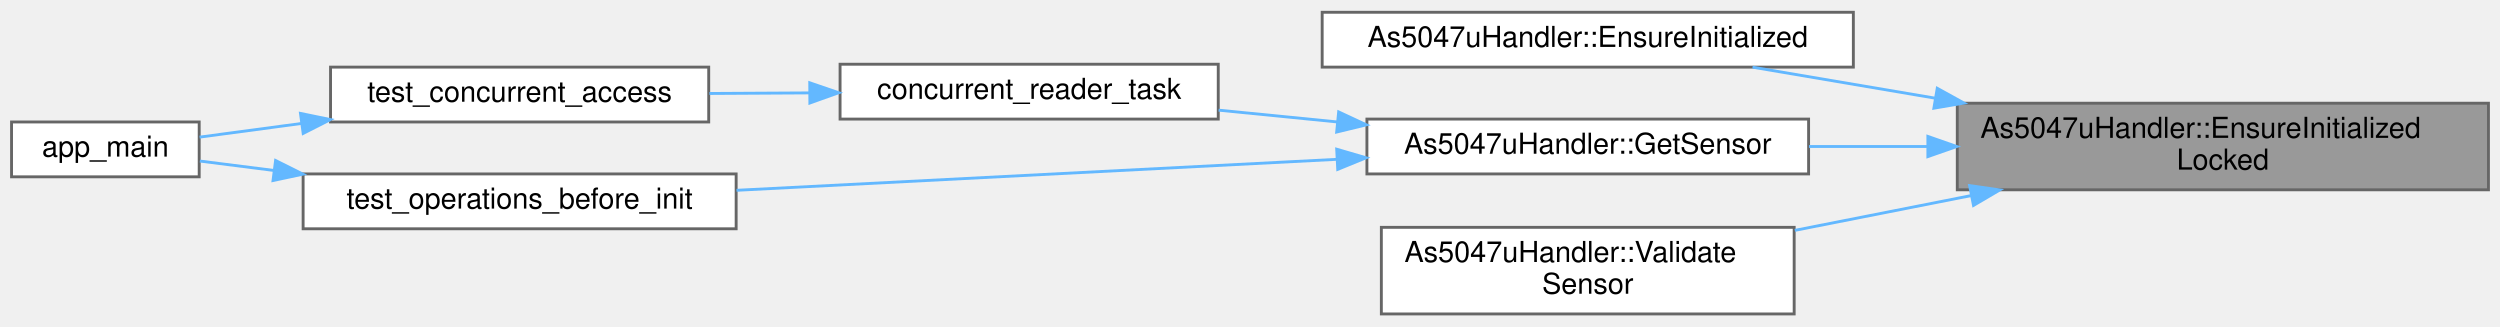
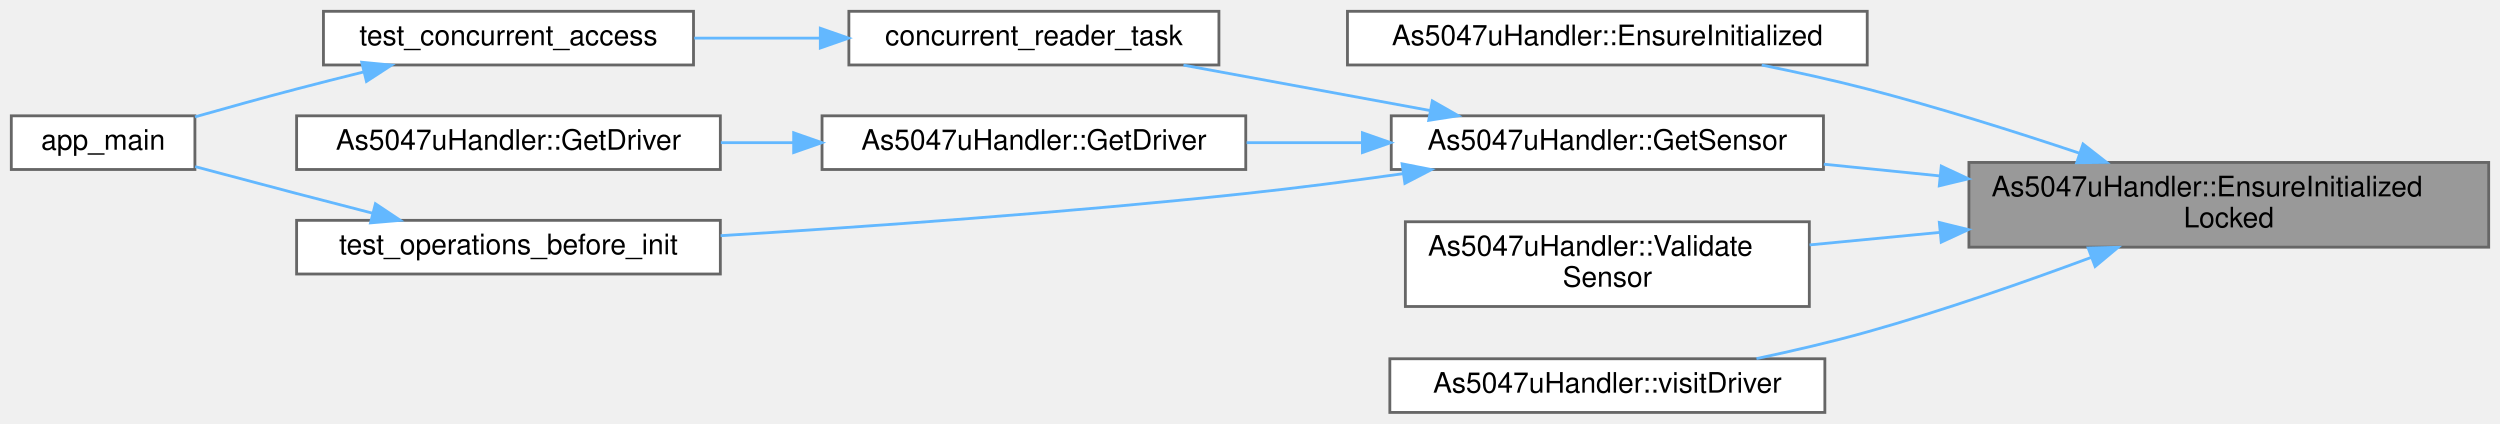
- <svg xmlns="http://www.w3.org/2000/svg" xmlns:xlink="http://www.w3.org/1999/xlink" width="866pt" height="113pt" viewBox="0.00 0.00 866.00 112.50">
-   <g id="graph0" class="graph" transform="scale(1 1) rotate(0) translate(4 108.5)">
+ <svg xmlns="http://www.w3.org/2000/svg" xmlns:xlink="http://www.w3.org/1999/xlink" width="885pt" height="150pt" viewBox="0.00 0.00 885.00 150.00">
+   <g id="graph0" class="graph" transform="scale(1 1) rotate(0) translate(4 146)">
    <g id="Node000001" class="node">
      <g id="a_Node000001">
        <a xlink:title="Ensure initialized while mutex is already held.">
-           <polygon fill="#999999" stroke="#666666" points="858,-73 674,-73 674,-43 858,-43 858,-73" />
-           <text text-anchor="start" x="682" y="-61" font-family="Helvetica,sans-Serif" font-size="10.00">As5047uHandler::EnsureInitialized</text>
-           <text text-anchor="middle" x="766" y="-50" font-family="Helvetica,sans-Serif" font-size="10.00">Locked</text>
+           <polygon fill="#999999" stroke="#666666" points="877,-88.5 693,-88.5 693,-58.5 877,-58.5 877,-88.5" />
+           <text text-anchor="start" x="701" y="-76.5" font-family="Helvetica,sans-Serif" font-size="10.00">As5047uHandler::EnsureInitialized</text>
+           <text text-anchor="middle" x="785" y="-65.5" font-family="Helvetica,sans-Serif" font-size="10.00">Locked</text>
        </a>
      </g>
    </g>
    <g id="Node000002" class="node">
      <g id="a_Node000002">
        <a xlink:href="classAs5047uHandler.html#a7f16efc74198279ee63c46d2b55825fa" target="_top" xlink:title="Ensure the handler is initialized (lazy init entrypoint).">
-           <polygon fill="white" stroke="#666666" points="638,-104.5 454,-104.5 454,-85.5 638,-85.5 638,-104.5" />
-           <text text-anchor="middle" x="546" y="-92.5" font-family="Helvetica,sans-Serif" font-size="10.00">As5047uHandler::EnsureInitialized</text>
+           <polygon fill="white" stroke="#666666" points="657,-142 473,-142 473,-123 657,-123 657,-142" />
+           <text text-anchor="middle" x="565" y="-130" font-family="Helvetica,sans-Serif" font-size="10.00">As5047uHandler::EnsureInitialized</text>
        </a>
      </g>
    </g>
    <g id="edge1_Node000001_Node000002" class="edge">
      <g id="a_edge1_Node000001_Node000002">
        <a xlink:title=" ">
-           <path fill="none" stroke="#63b8ff" d="M666.4,-74.73C644.68,-78.42 622.41,-82.2 603.07,-85.48" />
-           <polygon fill="#63b8ff" stroke="#63b8ff" points="667.06,-78.17 676.33,-73.05 665.89,-71.27 667.06,-78.17" />
+           <path fill="none" stroke="#63b8ff" d="M732.23,-91.73C709.35,-99.39 682.02,-108.01 657,-114.5 645,-117.61 631.98,-120.48 619.65,-122.97" />
+           <polygon fill="#63b8ff" stroke="#63b8ff" points="733.39,-95.03 741.74,-88.51 731.15,-88.4 733.39,-95.03" />
        </a>
      </g>
    </g>
    <g id="Node000003" class="node">
      <g id="a_Node000003">
        <a xlink:href="classAs5047uHandler.html#a7935a51fb2973e3a1793d378fc50118a" target="_top" xlink:title="Get pointer to AS5047U driver for advanced operations.">
-           <polygon fill="white" stroke="#666666" points="622.5,-67.5 469.5,-67.5 469.5,-48.5 622.5,-48.5 622.5,-67.5" />
-           <text text-anchor="middle" x="546" y="-55.5" font-family="Helvetica,sans-Serif" font-size="10.00">As5047uHandler::GetSensor</text>
+           <polygon fill="white" stroke="#666666" points="641.5,-105 488.5,-105 488.5,-86 641.5,-86 641.5,-105" />
+           <text text-anchor="middle" x="565" y="-93" font-family="Helvetica,sans-Serif" font-size="10.00">As5047uHandler::GetSensor</text>
        </a>
      </g>
    </g>
    <g id="edge2_Node000001_Node000003" class="edge">
      <g id="a_edge2_Node000001_Node000003">
        <a xlink:title=" ">
-           <path fill="none" stroke="#63b8ff" d="M663.77,-58C649.93,-58 635.92,-58 622.64,-58" />
-           <polygon fill="#63b8ff" stroke="#63b8ff" points="663.81,-61.5 673.81,-58 663.81,-54.5 663.81,-61.5" />
+           <path fill="none" stroke="#63b8ff" d="M682.77,-83.72C668.93,-85.11 654.92,-86.53 641.64,-87.87" />
+           <polygon fill="#63b8ff" stroke="#63b8ff" points="683.21,-87.19 692.81,-82.7 682.51,-80.22 683.21,-87.19" />
        </a>
      </g>
    </g>
-     <g id="Node000008" class="node">
-       <g id="a_Node000008">
+     <g id="Node000010" class="node">
+       <g id="a_Node000010">
        <a xlink:href="classAs5047uHandler.html#a10eeb015c791ff484935168e3683c053" target="_top" xlink:title="Validate sensor parameters.">
-           <polygon fill="white" stroke="#666666" points="617.5,-30 474.5,-30 474.5,0 617.5,0 617.5,-30" />
-           <text text-anchor="start" x="482.5" y="-18" font-family="Helvetica,sans-Serif" font-size="10.00">As5047uHandler::Validate</text>
-           <text text-anchor="middle" x="546" y="-7" font-family="Helvetica,sans-Serif" font-size="10.00">Sensor</text>
+           <polygon fill="white" stroke="#666666" points="636.5,-67.5 493.5,-67.5 493.5,-37.5 636.5,-37.5 636.5,-67.5" />
+           <text text-anchor="start" x="501.5" y="-55.5" font-family="Helvetica,sans-Serif" font-size="10.00">As5047uHandler::Validate</text>
+           <text text-anchor="middle" x="565" y="-44.5" font-family="Helvetica,sans-Serif" font-size="10.00">Sensor</text>
        </a>
      </g>
    </g>
-     <g id="edge8_Node000001_Node000008" class="edge">
-       <g id="a_edge8_Node000001_Node000008">
+     <g id="edge10_Node000001_Node000010" class="edge">
+       <g id="a_edge10_Node000001_Node000010">
        <a xlink:title=" ">
-           <path fill="none" stroke="#63b8ff" d="M678.9,-41.02C658.62,-37.02 637.23,-32.8 617.72,-28.95" />
-           <polygon fill="#63b8ff" stroke="#63b8ff" points="678.27,-44.46 688.75,-42.96 679.62,-37.59 678.27,-44.46" />
+           <path fill="none" stroke="#63b8ff" d="M682.63,-63.73C667.07,-62.24 651.3,-60.72 636.59,-59.3" />
+           <polygon fill="#63b8ff" stroke="#63b8ff" points="682.52,-67.24 692.81,-64.72 683.19,-60.27 682.52,-67.24" />
+         </a>
+       </g>
+     </g>
+     <g id="Node000011" class="node">
+       <g id="a_Node000011">
+         <a xlink:href="classAs5047uHandler.html#a60c746a9c38be3c77de2c6148fbfbe54" target="_top" xlink:title="Visit the underlying AS5047U driver under handler mutex protection.">
+           <polygon fill="white" stroke="#666666" points="642,-19 488,-19 488,0 642,0 642,-19" />
+           <text text-anchor="middle" x="565" y="-7" font-family="Helvetica,sans-Serif" font-size="10.00">As5047uHandler::visitDriver</text>
+         </a>
+       </g>
+     </g>
+     <g id="edge11_Node000001_Node000011" class="edge">
+       <g id="a_edge11_Node000001_Node000011">
+         <a xlink:title=" ">
+           <path fill="none" stroke="#63b8ff" d="M736.37,-54.91C712.74,-46.13 683.63,-35.96 657,-28.5 644.41,-24.97 630.68,-21.78 617.79,-19.05" />
+           <polygon fill="#63b8ff" stroke="#63b8ff" points="735.21,-58.21 745.81,-58.45 737.67,-51.66 735.21,-58.21" />
        </a>
      </g>
    </g>
    <g id="Node000004" class="node">
      <g id="a_Node000004">
        <a xlink:href="as5047u__handler__comprehensive__test_8cpp.html#aaa3a69b37bf8fcd8431b8495e9b311ca" target="_top" xlink:title=" ">
-           <polygon fill="white" stroke="#666666" points="418,-86.5 287,-86.5 287,-67.5 418,-67.5 418,-86.5" />
-           <text text-anchor="middle" x="352.5" y="-74.5" font-family="Helvetica,sans-Serif" font-size="10.00">concurrent_reader_task</text>
+           <polygon fill="white" stroke="#666666" points="427.5,-142 296.5,-142 296.5,-123 427.5,-123 427.5,-142" />
+           <text text-anchor="middle" x="362" y="-130" font-family="Helvetica,sans-Serif" font-size="10.00">concurrent_reader_task</text>
        </a>
      </g>
    </g>
    <g id="edge3_Node000003_Node000004" class="edge">
      <g id="a_edge3_Node000003_Node000004">
        <a xlink:title=" ">
-           <path fill="none" stroke="#63b8ff" d="M459.31,-66.5C445.47,-67.87 431.35,-69.28 418.12,-70.59" />
-           <polygon fill="#63b8ff" stroke="#63b8ff" points="459.71,-69.98 469.31,-65.51 459.02,-63.01 459.71,-69.98" />
+           <path fill="none" stroke="#63b8ff" d="M502.18,-106.88C474.23,-112.02 441.59,-118.03 414.94,-122.94" />
+           <polygon fill="#63b8ff" stroke="#63b8ff" points="503.04,-110.28 512.24,-105.03 501.77,-103.4 503.04,-110.28" />
        </a>
      </g>
    </g>
    <g id="Node000007" class="node">
      <g id="a_Node000007">
-         <a xlink:href="as5047u__handler__comprehensive__test_8cpp.html#ac83f97b7754666b5e7733941b37c5630" target="_top" xlink:title=" ">
-           <polygon fill="white" stroke="#666666" points="251,-48.5 101,-48.5 101,-29.5 251,-29.5 251,-48.5" />
-           <text text-anchor="middle" x="176" y="-36.5" font-family="Helvetica,sans-Serif" font-size="10.00">test_operations_before_init</text>
+         <a xlink:href="classAs5047uHandler.html#a10e4de42743f7ceb1f2fef7cadbfc000" target="_top" xlink:title="Naming-consistent alias of GetSensor().">
+           <polygon fill="white" stroke="#666666" points="437,-105 287,-105 287,-86 437,-86 437,-105" />
+           <text text-anchor="middle" x="362" y="-93" font-family="Helvetica,sans-Serif" font-size="10.00">As5047uHandler::GetDriver</text>
        </a>
      </g>
    </g>
    <g id="edge6_Node000003_Node000007" class="edge">
      <g id="a_edge6_Node000003_Node000007">
        <a xlink:title=" ">
-           <path fill="none" stroke="#63b8ff" d="M458.88,-53.55C395.84,-50.3 311.17,-45.93 251.13,-42.83" />
-           <polygon fill="#63b8ff" stroke="#63b8ff" points="459.03,-57.07 469.2,-54.09 459.39,-50.08 459.03,-57.07" />
+           <path fill="none" stroke="#63b8ff" d="M478.02,-95.5C464.47,-95.5 450.56,-95.5 437.3,-95.5" />
+           <polygon fill="#63b8ff" stroke="#63b8ff" points="478.3,-99 488.3,-95.5 478.3,-92 478.3,-99" />
+         </a>
+       </g>
+     </g>
+     <g id="Node000009" class="node">
+       <g id="a_Node000009">
+         <a xlink:href="as5047u__handler__comprehensive__test_8cpp.html#ac83f97b7754666b5e7733941b37c5630" target="_top" xlink:title=" ">
+           <polygon fill="white" stroke="#666666" points="251,-68 101,-68 101,-49 251,-49 251,-68" />
+           <text text-anchor="middle" x="176" y="-56" font-family="Helvetica,sans-Serif" font-size="10.00">test_operations_before_init</text>
+         </a>
+       </g>
+     </g>
+     <g id="edge8_Node000003_Node000009" class="edge">
+       <g id="a_edge8_Node000003_Node000009">
+         <a xlink:title=" ">
+           <path fill="none" stroke="#63b8ff" d="M492.8,-84.54C474.64,-81.98 455.12,-79.44 437,-77.5 374.45,-70.79 303.17,-65.76 251.09,-62.57" />
+           <polygon fill="#63b8ff" stroke="#63b8ff" points="492.34,-88.01 502.74,-85.96 493.33,-81.08 492.34,-88.01" />
        </a>
      </g>
    </g>
    <g id="Node000005" class="node">
      <g id="a_Node000005">
        <a xlink:href="as5047u__handler__comprehensive__test_8cpp.html#ae9b39916d49066b59641c5ae10376c84" target="_top" xlink:title=" ">
-           <polygon fill="white" stroke="#666666" points="241.5,-85.5 110.5,-85.5 110.5,-66.5 241.5,-66.5 241.5,-85.5" />
-           <text text-anchor="middle" x="176" y="-73.5" font-family="Helvetica,sans-Serif" font-size="10.00">test_concurrent_access</text>
+           <polygon fill="white" stroke="#666666" points="241.5,-142 110.5,-142 110.5,-123 241.5,-123 241.5,-142" />
+           <text text-anchor="middle" x="176" y="-130" font-family="Helvetica,sans-Serif" font-size="10.00">test_concurrent_access</text>
        </a>
      </g>
    </g>
    <g id="edge4_Node000004_Node000005" class="edge">
      <g id="a_edge4_Node000004_Node000005">
        <a xlink:title=" ">
-           <path fill="none" stroke="#63b8ff" d="M276.46,-76.57C264.9,-76.5 253.05,-76.44 241.74,-76.37" />
-           <polygon fill="#63b8ff" stroke="#63b8ff" points="276.5,-80.07 286.52,-76.63 276.54,-73.07 276.5,-80.07" />
+           <path fill="none" stroke="#63b8ff" d="M286.29,-132.5C271.53,-132.5 256.16,-132.5 241.77,-132.5" />
+           <polygon fill="#63b8ff" stroke="#63b8ff" points="286.39,-136 296.39,-132.5 286.39,-129 286.39,-136" />
        </a>
      </g>
    </g>
    <g id="Node000006" class="node">
      <g id="a_Node000006">
        <a xlink:href="as5047u__handler__comprehensive__test_8cpp.html#a630544a7f0a2cc40d8a7fefab7e2fe70" target="_top" xlink:title=" ">
-           <polygon fill="white" stroke="#666666" points="65,-66.5 0,-66.5 0,-47.5 65,-47.5 65,-66.5" />
-           <text text-anchor="middle" x="32.5" y="-54.5" font-family="Helvetica,sans-Serif" font-size="10.00">app_main</text>
+           <polygon fill="white" stroke="#666666" points="65,-105 0,-105 0,-86 65,-86 65,-105" />
+           <text text-anchor="middle" x="32.5" y="-93" font-family="Helvetica,sans-Serif" font-size="10.00">app_main</text>
        </a>
      </g>
    </g>
    <g id="edge5_Node000005_Node000006" class="edge">
      <g id="a_edge5_Node000005_Node000006">
        <a xlink:title=" ">
-           <path fill="none" stroke="#63b8ff" d="M100.47,-65.99C88.02,-64.32 75.73,-62.67 65.14,-61.25" />
-           <polygon fill="#63b8ff" stroke="#63b8ff" points="100.08,-69.47 110.46,-67.33 101.02,-62.53 100.08,-69.47" />
+           <path fill="none" stroke="#63b8ff" d="M124.69,-120.52C116.75,-118.55 108.64,-116.5 101,-114.5 89.22,-111.41 76.35,-107.84 65.03,-104.63" />
+           <polygon fill="#63b8ff" stroke="#63b8ff" points="124.06,-123.97 134.61,-122.95 125.73,-117.17 124.06,-123.97" />
        </a>
      </g>
    </g>
-     <g id="edge7_Node000007_Node000006" class="edge">
-       <g id="a_edge7_Node000007_Node000006">
+     <g id="Node000008" class="node">
+       <g id="a_Node000008">
+         <a xlink:href="classAs5047uHandler.html#aff42824ec0c4048211b432a35946ce19" target="_top" xlink:title=" ">
+           <polygon fill="white" stroke="#666666" points="251,-105 101,-105 101,-86 251,-86 251,-105" />
+           <text text-anchor="middle" x="176" y="-93" font-family="Helvetica,sans-Serif" font-size="10.00">As5047uHandler::GetDriver</text>
+         </a>
+       </g>
+     </g>
+     <g id="edge7_Node000007_Node000008" class="edge">
+       <g id="a_edge7_Node000007_Node000008">
        <a xlink:title=" ">
-           <path fill="none" stroke="#63b8ff" d="M90.98,-49.69C81.88,-50.85 73.09,-51.96 65.23,-52.96" />
-           <polygon fill="#63b8ff" stroke="#63b8ff" points="91.46,-53.16 100.93,-48.42 90.57,-46.21 91.46,-53.16" />
+           <path fill="none" stroke="#63b8ff" d="M276.93,-95.5C268.35,-95.5 259.66,-95.5 251.19,-95.5" />
+           <polygon fill="#63b8ff" stroke="#63b8ff" points="276.96,-99 286.96,-95.5 276.96,-92 276.96,-99" />
+         </a>
+       </g>
+     </g>
+     <g id="edge9_Node000009_Node000006" class="edge">
+       <g id="a_edge9_Node000009_Node000006">
+         <a xlink:title=" ">
+           <path fill="none" stroke="#63b8ff" d="M127.84,-70.54C118.92,-72.84 109.67,-75.23 101,-77.5 89.27,-80.57 76.4,-83.99 65.08,-87.01" />
+           <polygon fill="#63b8ff" stroke="#63b8ff" points="128.9,-73.88 137.72,-68 127.16,-67.1 128.9,-73.88" />
        </a>
      </g>
    </g>
  </g>
</svg>
